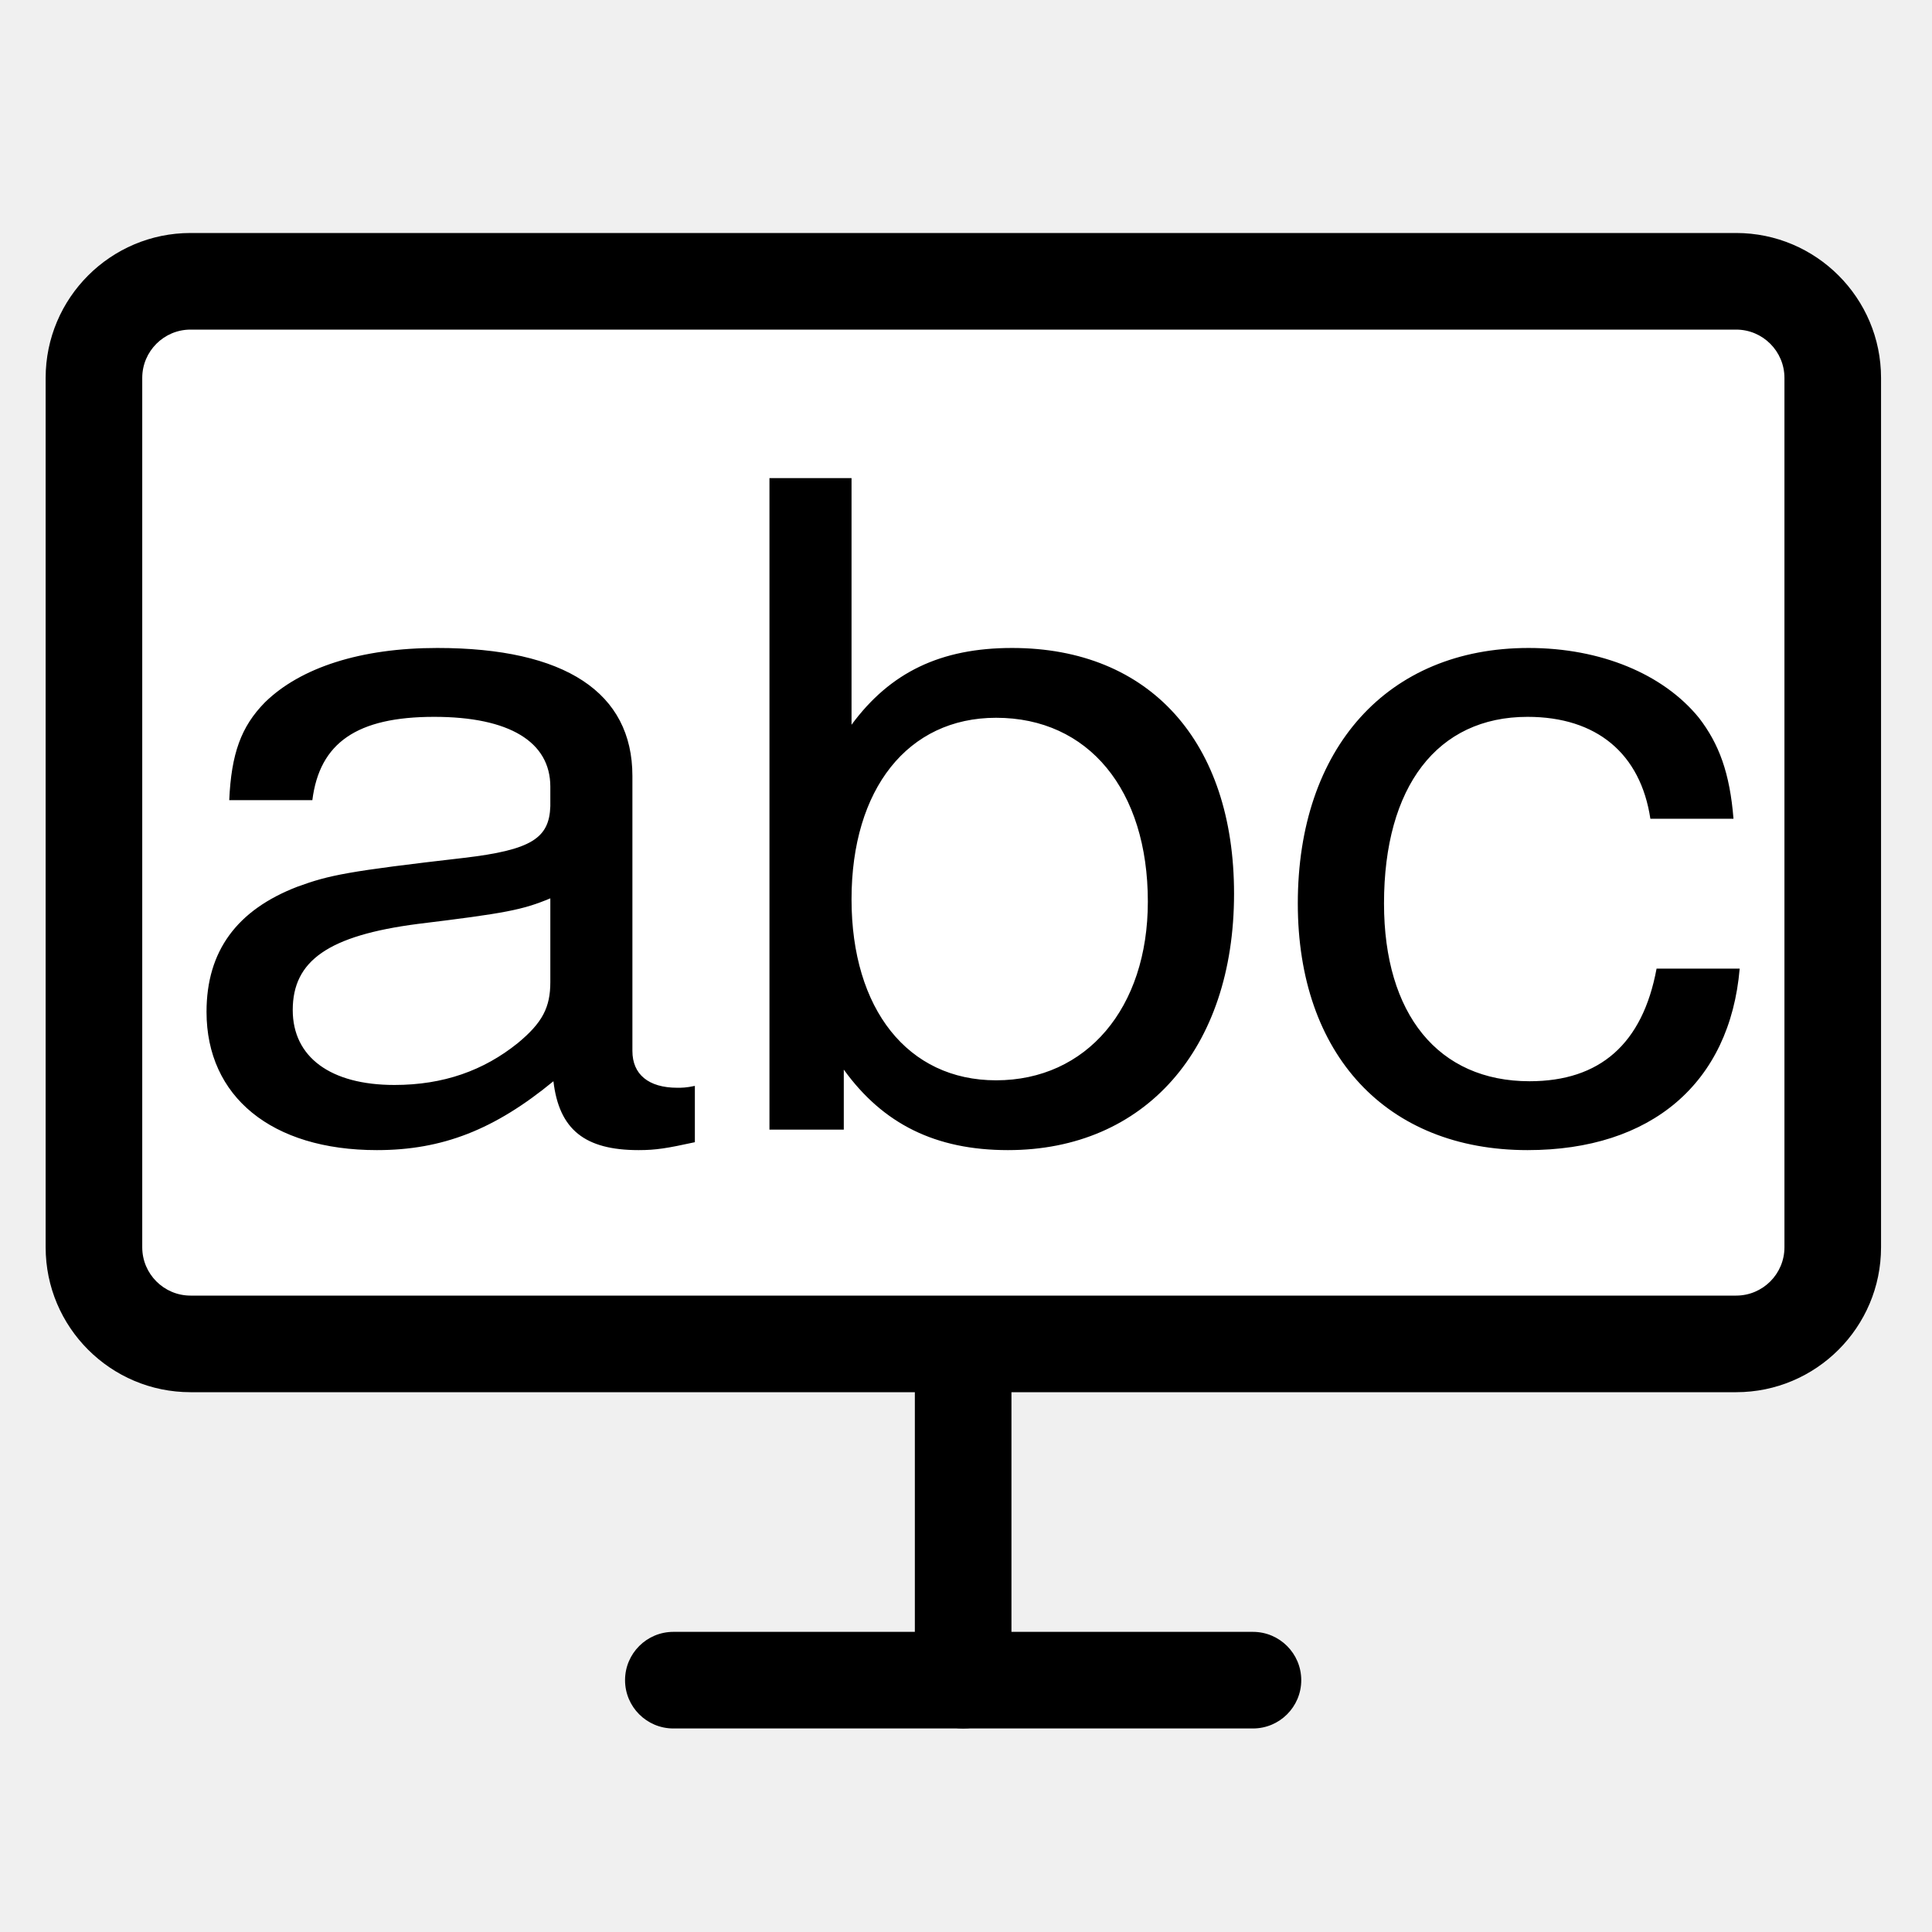
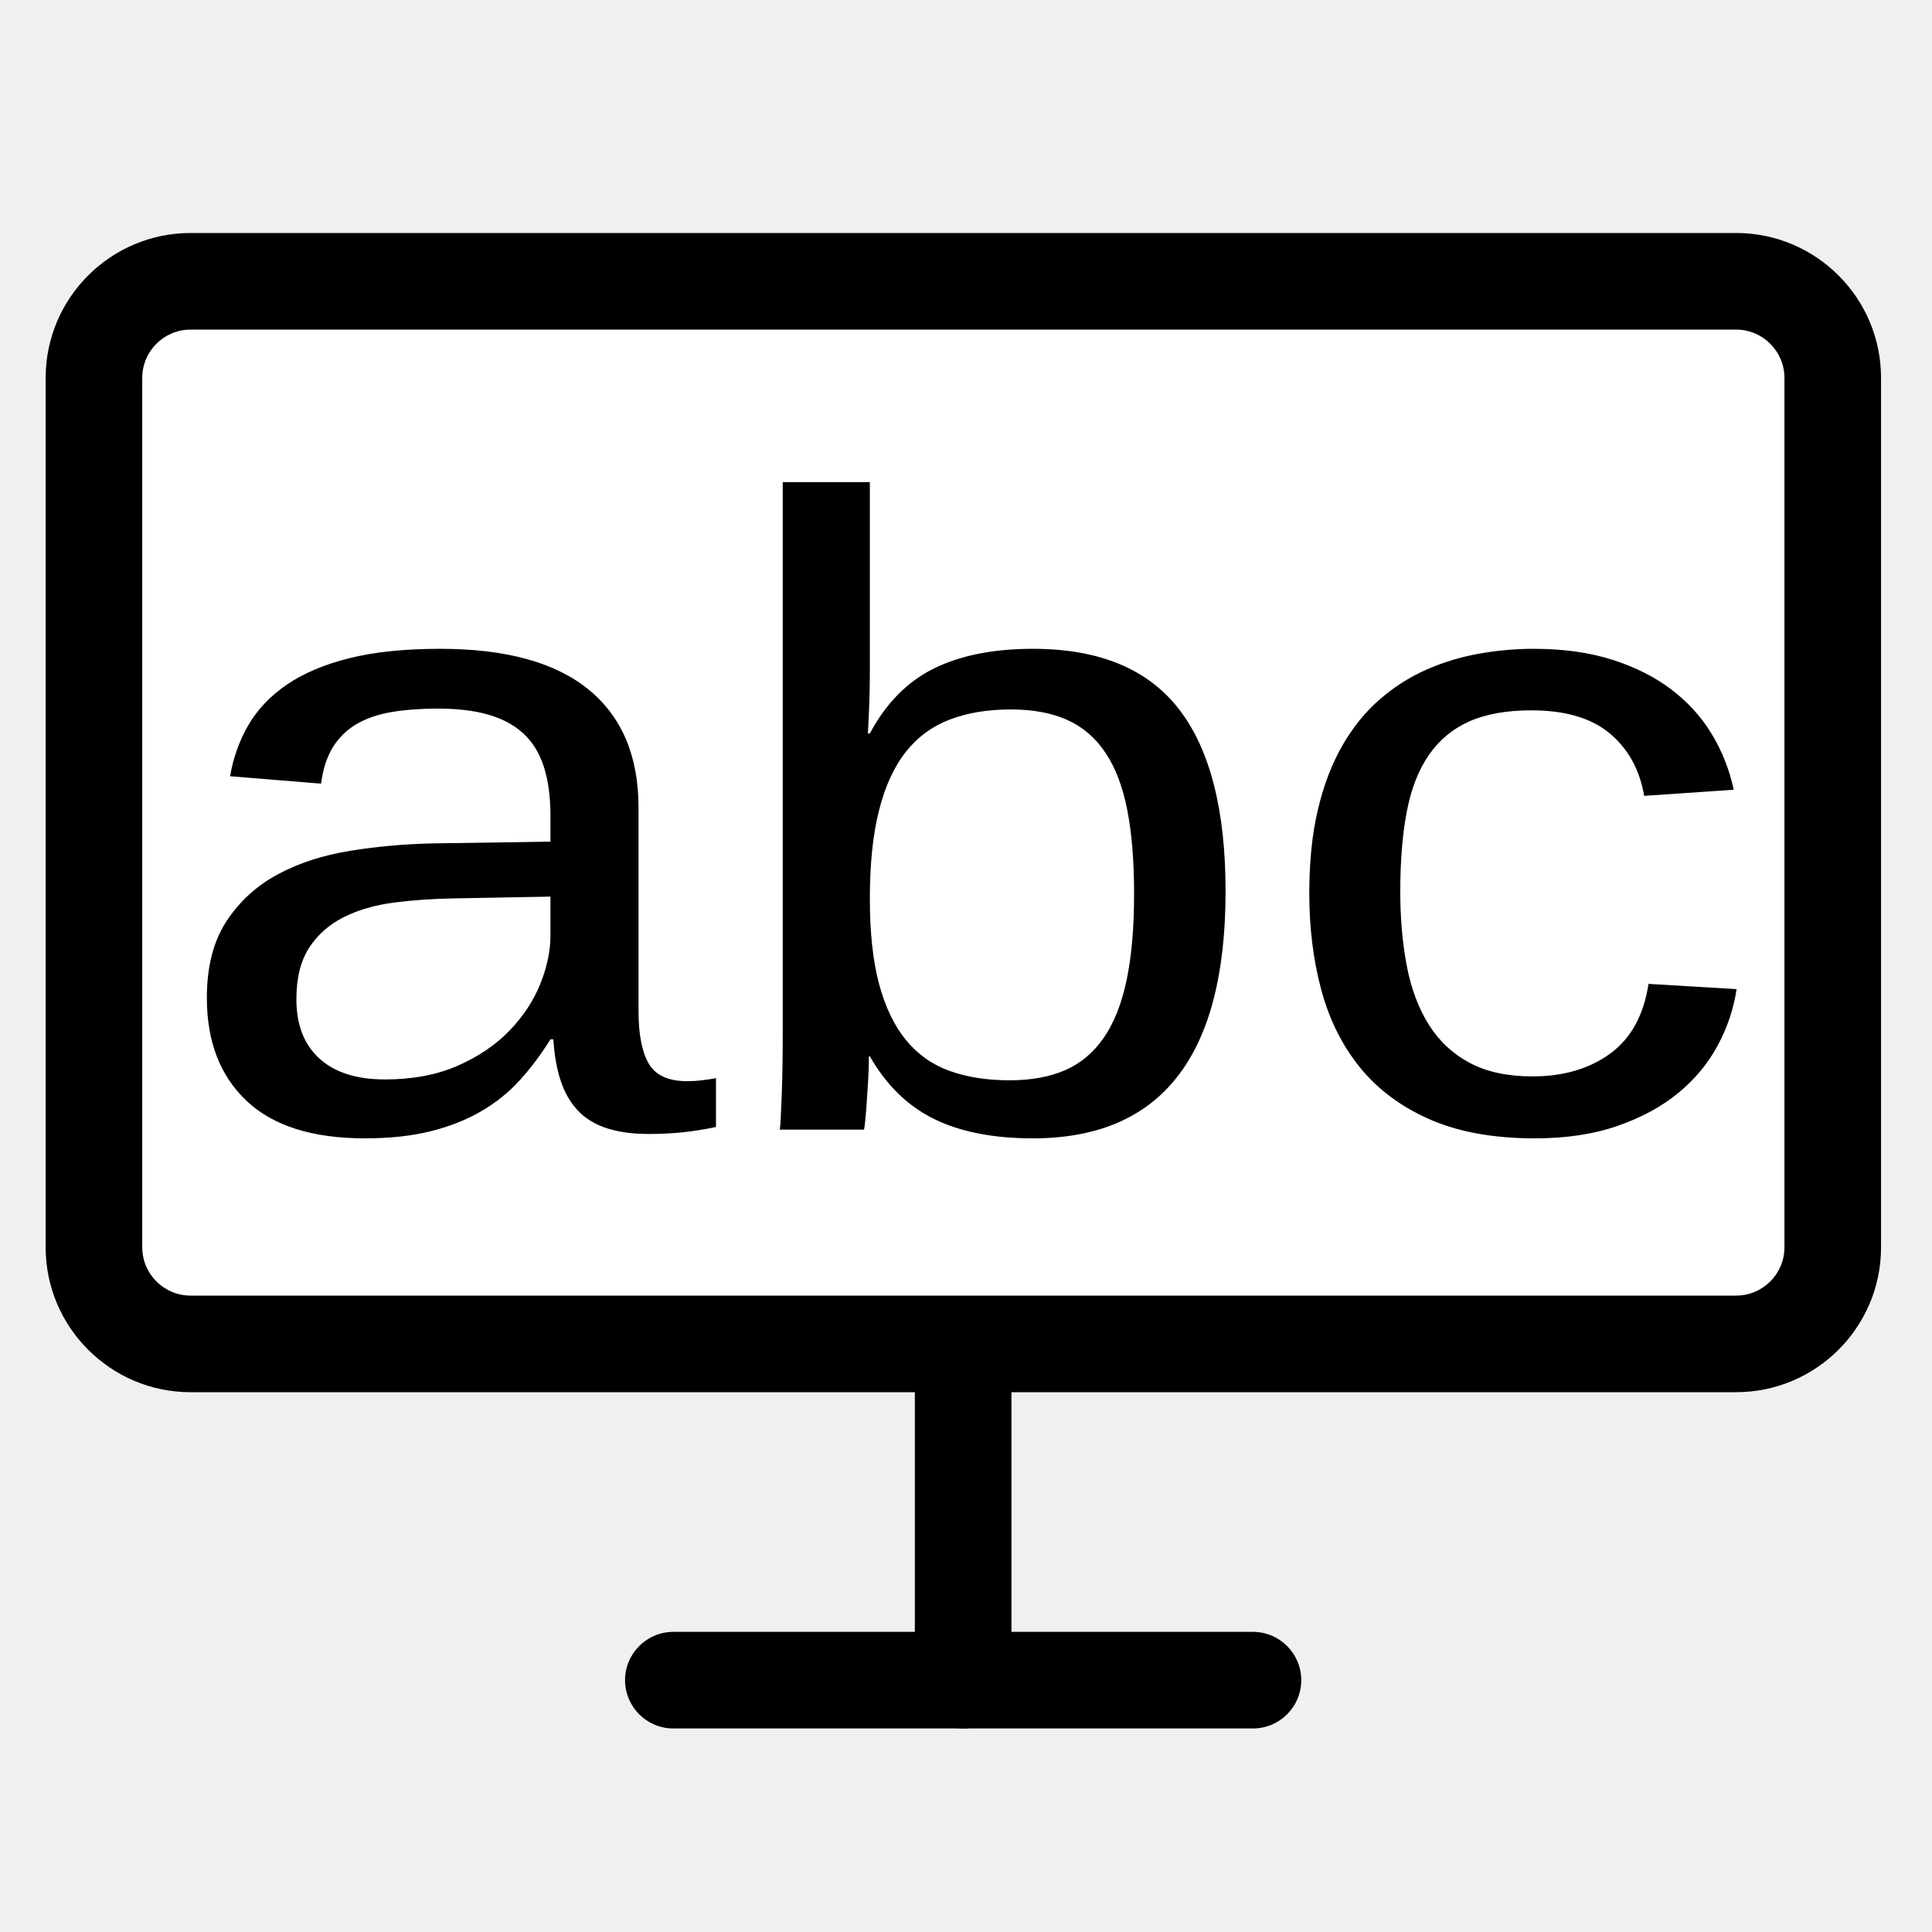
<svg xmlns="http://www.w3.org/2000/svg" width="80" height="80">
  <g>
    <rect fill="none" id="canvas_background" height="82" width="82" y="-1" x="-1" />
  </g>
  <g>
    <rect fill="#ffffff" stroke-width="0" x="5.543" y="13.302" width="68.419" height="40.489" id="svg_1" stroke="#000" />
    <g id="svg_2">
      <path id="svg_3" fill="{{tertiary}}" d="m71.89,57.648l-64,0c-3.309,0 -6,-2.691 -6,-6l0,-36c0,-3.309 2.691,-6 6,-6l64,0c3.309,0 6,2.691 6,6l0,36c0,3.309 -2.691,6 -6,6zm-64,-44c-1.103,0 -2,0.897 -2,2l0,36c0,1.103 0.897,2 2,2l64,0c1.103,0 2,-0.897 2,-2l0,-36c0,-1.103 -0.897,-2 -2,-2l-64,0z" />
    </g>
    <g stroke="null" id="svg_4">
      <path stroke="null" id="svg_5" fill="{{tertiary}}" d="m39.882,71.572c-1.104,0 -2,-0.786 -2,-1.754l0,-12.28c0,-0.968 0.896,-1.754 2,-1.754s2,0.786 2,1.754l0,12.28c0,0.968 -0.896,1.754 -2,1.754z" />
    </g>
    <g id="svg_6">
      <path id="svg_7" fill="{{tertiary}}" d="m51.882,71.572l-24,0c-1.104,0 -2,-0.896 -2,-2s0.896,-2 2,-2l24,0c1.104,0 2,0.896 2,2s-0.896,2 -2,2z" />
    </g>
-     <text stroke="#ffffff" transform="matrix(1.368018,0,0,1.233308,-14.18072,-9.002373) " xml:space="preserve" text-anchor="start" font-family="Helvetica, Arial, sans-serif" font-size="30" id="svg_14" y="45.226" x="15.352" stroke-width="0" fill="#000" font-style="normal" font-weight="normal">abc</text>
+     <path stroke="#ffffff" transform="matrix(1.368018,0,0,1.233308,-14.18072,-9.002373) " id="svg_14" stroke-width="0" fill="#000" d="M21.417 45.519L21.417 45.519Q19.029 45.519 17.828 44.259Q16.627 42.999 16.627 40.802L16.627 40.802Q16.627 39.235 17.22 38.231Q17.813 37.228 18.773 36.656Q19.732 36.085 20.963 35.865Q22.193 35.646 23.468 35.616L23.468 35.616L27.027 35.558L27.027 34.694Q27.027 33.712 26.822 33.024Q26.617 32.335 26.192 31.91Q25.767 31.486 25.13 31.288Q24.493 31.09 23.629 31.09L23.629 31.09Q22.867 31.09 22.252 31.2Q21.636 31.31 21.182 31.595Q20.728 31.881 20.45 32.372Q20.172 32.862 20.084 33.61L20.084 33.61L17.33 33.361Q17.476 32.423 17.886 31.639Q18.297 30.856 19.051 30.284Q19.805 29.713 20.941 29.398Q22.076 29.083 23.687 29.083L23.687 29.083Q26.676 29.083 28.184 30.453Q29.693 31.822 29.693 34.415L29.693 34.415L29.693 41.241Q29.693 42.413 30.001 43.007Q30.308 43.6 31.173 43.6L31.173 43.6Q31.392 43.6 31.612 43.57Q31.832 43.541 32.037 43.497L32.037 43.497L32.037 45.138Q31.539 45.255 31.048 45.314Q30.557 45.372 30.001 45.372L30.001 45.372Q29.254 45.372 28.719 45.174Q28.184 44.977 27.847 44.574Q27.511 44.171 27.335 43.578Q27.159 42.985 27.115 42.194L27.115 42.194L27.027 42.194Q26.602 42.955 26.097 43.57Q25.592 44.186 24.918 44.618Q24.244 45.05 23.387 45.284Q22.53 45.519 21.417 45.519ZM22.017 43.541L22.017 43.541Q23.277 43.541 24.222 43.08Q25.167 42.618 25.789 41.901Q26.412 41.183 26.72 40.333Q27.027 39.484 27.027 38.707L27.027 38.707L27.027 37.403L24.141 37.462Q23.175 37.477 22.303 37.601Q21.431 37.726 20.772 38.092Q20.113 38.458 19.725 39.117Q19.337 39.777 19.337 40.846L19.337 40.846Q19.337 42.135 20.032 42.838Q20.728 43.541 22.017 43.541ZM47.462 37.228L47.462 37.228Q47.462 45.519 41.632 45.519L41.632 45.519Q39.83 45.519 38.636 44.867Q37.442 44.215 36.695 42.765L36.695 42.765L36.666 42.765Q36.666 43.146 36.644 43.556Q36.622 43.966 36.6 44.318Q36.578 44.669 36.556 44.918Q36.534 45.167 36.519 45.226L36.519 45.226L33.97 45.226Q33.985 45.094 34 44.779Q34.014 44.464 34.029 44.025Q34.044 43.585 34.051 43.058Q34.058 42.53 34.058 41.959L34.058 41.959L34.058 23.487L36.695 23.487L36.695 29.684Q36.695 30.123 36.688 30.526Q36.68 30.929 36.666 31.236L36.666 31.236Q36.651 31.603 36.636 31.925L36.636 31.925L36.695 31.925Q37.428 30.402 38.636 29.742Q39.844 29.083 41.632 29.083L41.632 29.083Q44.635 29.083 46.048 31.105Q47.462 33.126 47.462 37.228ZM44.693 37.316L44.693 37.316Q44.693 35.675 44.488 34.503Q44.283 33.331 43.829 32.577Q43.375 31.822 42.672 31.471Q41.969 31.119 40.958 31.119L40.958 31.119Q39.918 31.119 39.119 31.456Q38.321 31.793 37.786 32.54Q37.252 33.287 36.973 34.503Q36.695 35.719 36.695 37.477L36.695 37.477Q36.695 39.176 36.973 40.333Q37.252 41.49 37.786 42.215Q38.321 42.941 39.112 43.256Q39.903 43.57 40.928 43.57L40.928 43.57Q41.895 43.57 42.598 43.234Q43.302 42.897 43.77 42.15Q44.239 41.403 44.466 40.209Q44.693 39.015 44.693 37.316ZM52.75 37.228L52.75 37.228Q52.75 38.59 52.948 39.733Q53.145 40.875 53.614 41.703Q54.083 42.53 54.852 42.985Q55.621 43.439 56.749 43.439L56.749 43.439Q58.155 43.439 59.1 42.677Q60.045 41.915 60.264 40.333L60.264 40.333L62.93 40.509Q62.799 41.49 62.359 42.399Q61.92 43.307 61.165 43.995Q60.411 44.684 59.327 45.101Q58.243 45.519 56.822 45.519L56.822 45.519Q54.962 45.519 53.658 44.889Q52.354 44.259 51.541 43.153Q50.728 42.047 50.362 40.546Q49.996 39.044 49.996 37.286L49.996 37.286Q49.996 35.69 50.26 34.466Q50.523 33.243 50.999 32.328Q51.475 31.412 52.12 30.79Q52.764 30.167 53.519 29.794Q54.273 29.42 55.108 29.252Q55.943 29.083 56.793 29.083L56.793 29.083Q58.126 29.083 59.166 29.449Q60.206 29.816 60.96 30.453Q61.715 31.09 62.183 31.954Q62.652 32.819 62.843 33.815L62.843 33.815L60.133 34.02Q59.928 32.701 59.093 31.925Q58.258 31.149 56.719 31.149L56.719 31.149Q55.592 31.149 54.837 31.522Q54.083 31.896 53.614 32.65Q53.145 33.404 52.948 34.547Q52.75 35.69 52.75 37.228Z" />
  </g>
</svg>
